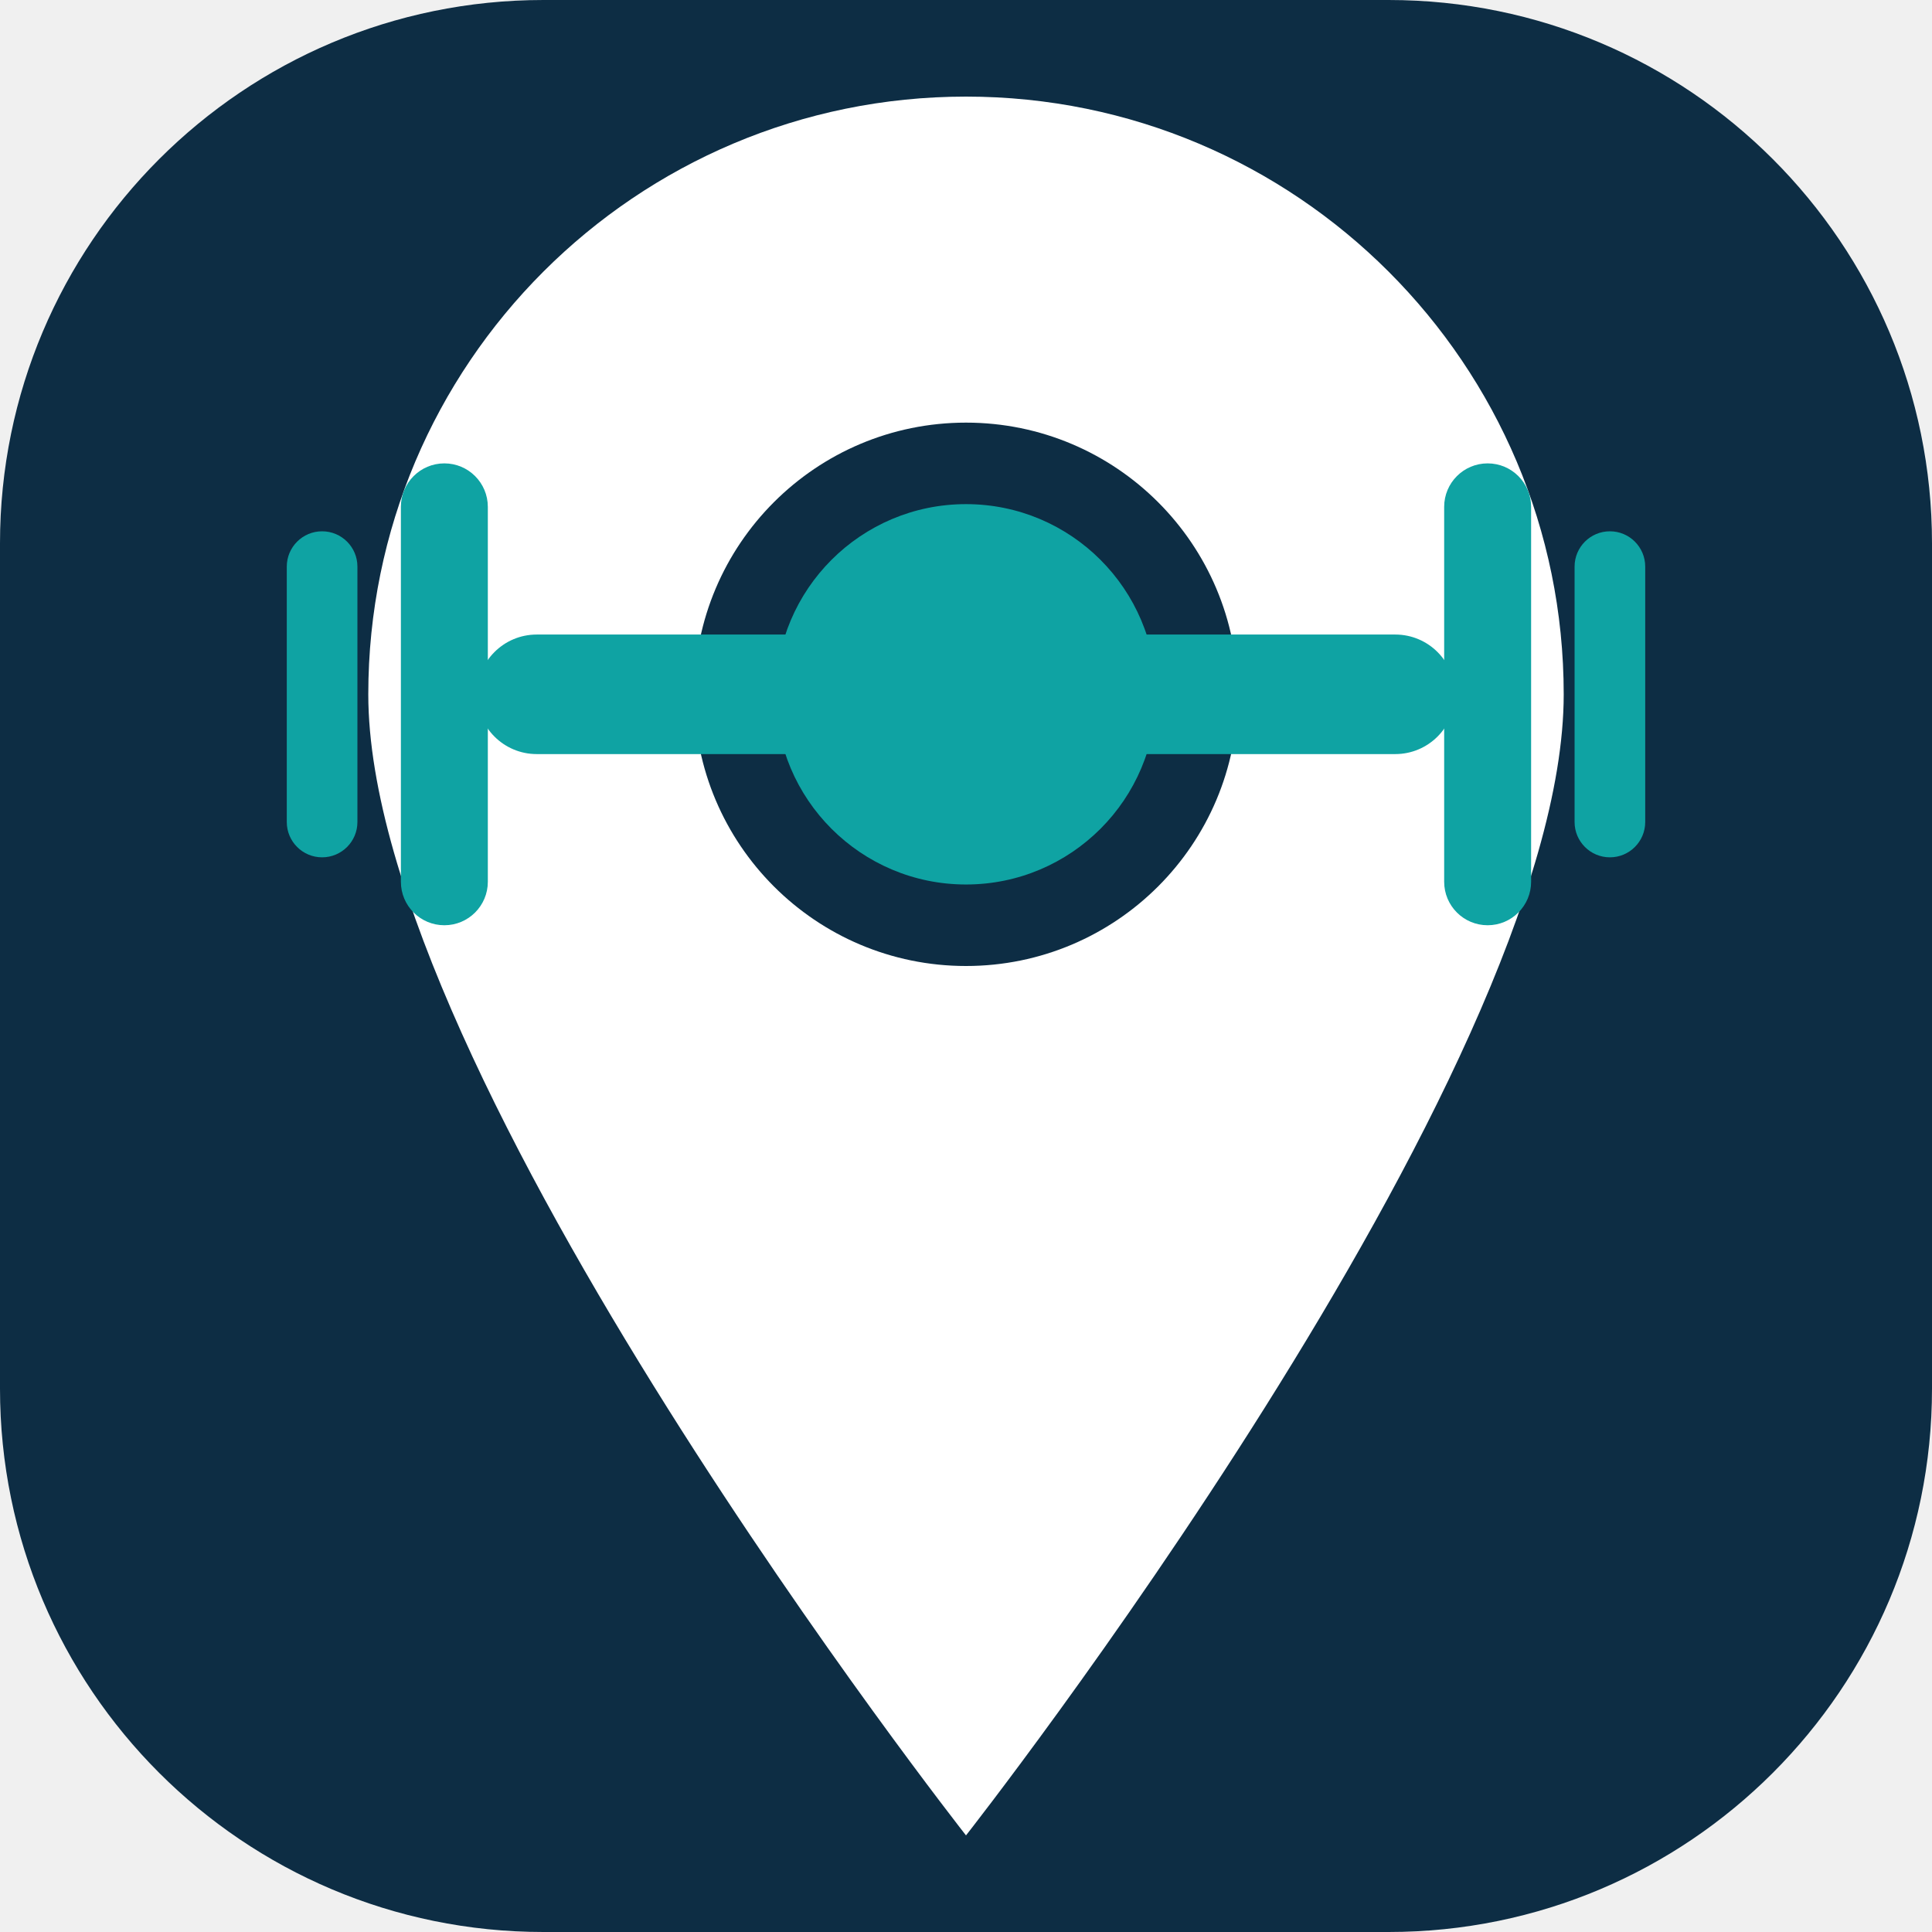
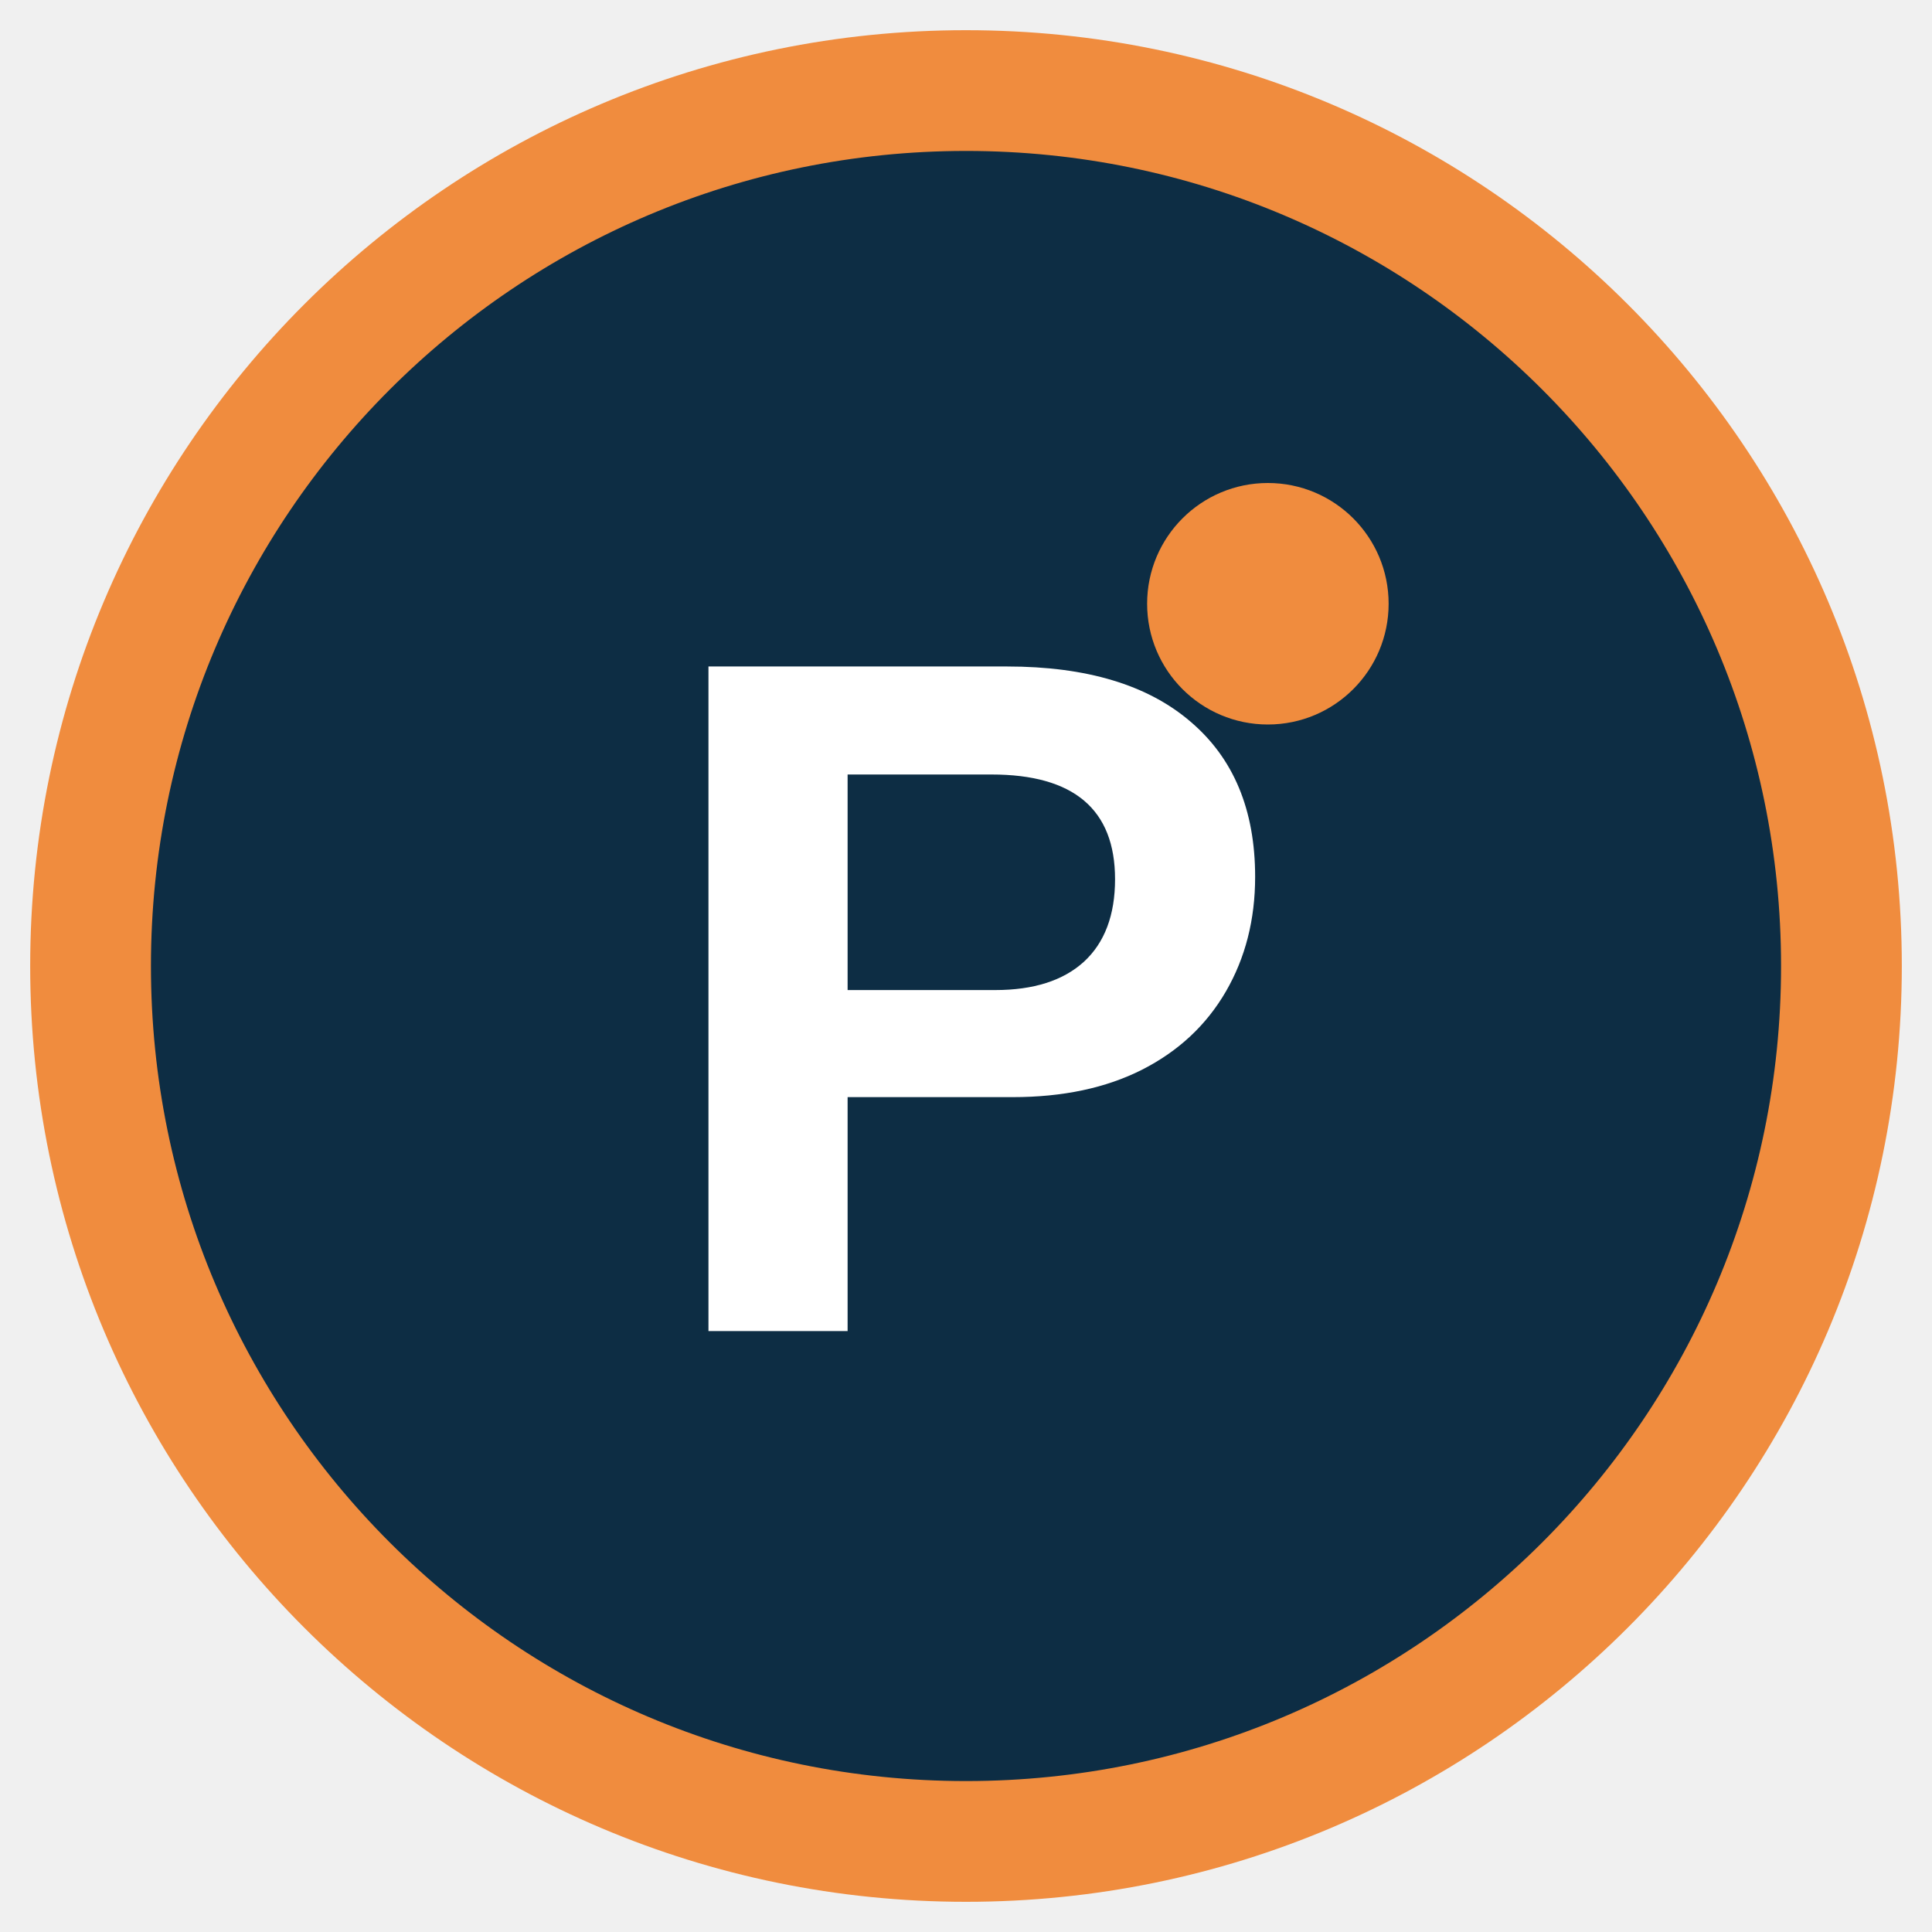
- <svg xmlns="http://www.w3.org/2000/svg" viewBox="0 0 64 64" role="img" aria-label="Palestre in Zona">
-   <rect width="64" height="64" rx="18" fill="#0d2d44" />
-   <g transform="translate(8.6,-22) scale(0.9)">
-     <path fill-rule="evenodd" clip-rule="evenodd" d="M4,50 A22,22 0 1 1 48,50 C48,64 26,92 26,92 C26,92 4,64 4,50 Z M26,40 A10,10 0 1 0 26,60 A10,10 0 1 0 26,40 Z" fill="#ffffff" />
-     <g fill="#0fa3a3">
-       <rect x="8" y="47.8" width="36" height="4.4" rx="2.2" />
-       <rect x="1" y="44" width="2.6" height="12" rx="1.3" />
-       <rect x="5.2" y="41.5" width="3.2" height="17" rx="1.6" />
-       <rect x="43.6" y="41.5" width="3.2" height="17" rx="1.6" />
-       <rect x="48.4" y="44" width="2.6" height="12" rx="1.3" />
-       <circle cx="26" cy="50" r="7" />
-     </g>
-   </g>
+ <svg xmlns="http://www.w3.org/2000/svg" viewBox="0 0 64 64">
+   <circle cx="32" cy="32" r="29" fill="#0d2d44" stroke="#f08c3e" stroke-width="4" />
+   <text x="32" y="33" text-anchor="middle" dominant-baseline="central" font-family="'Plus Jakarta Sans','Arial Black',Arial,sans-serif" font-weight="800" font-size="32" fill="#ffffff">P</text>
+   <circle cx="42" cy="20" r="4" fill="#f08c3e" />
</svg>
